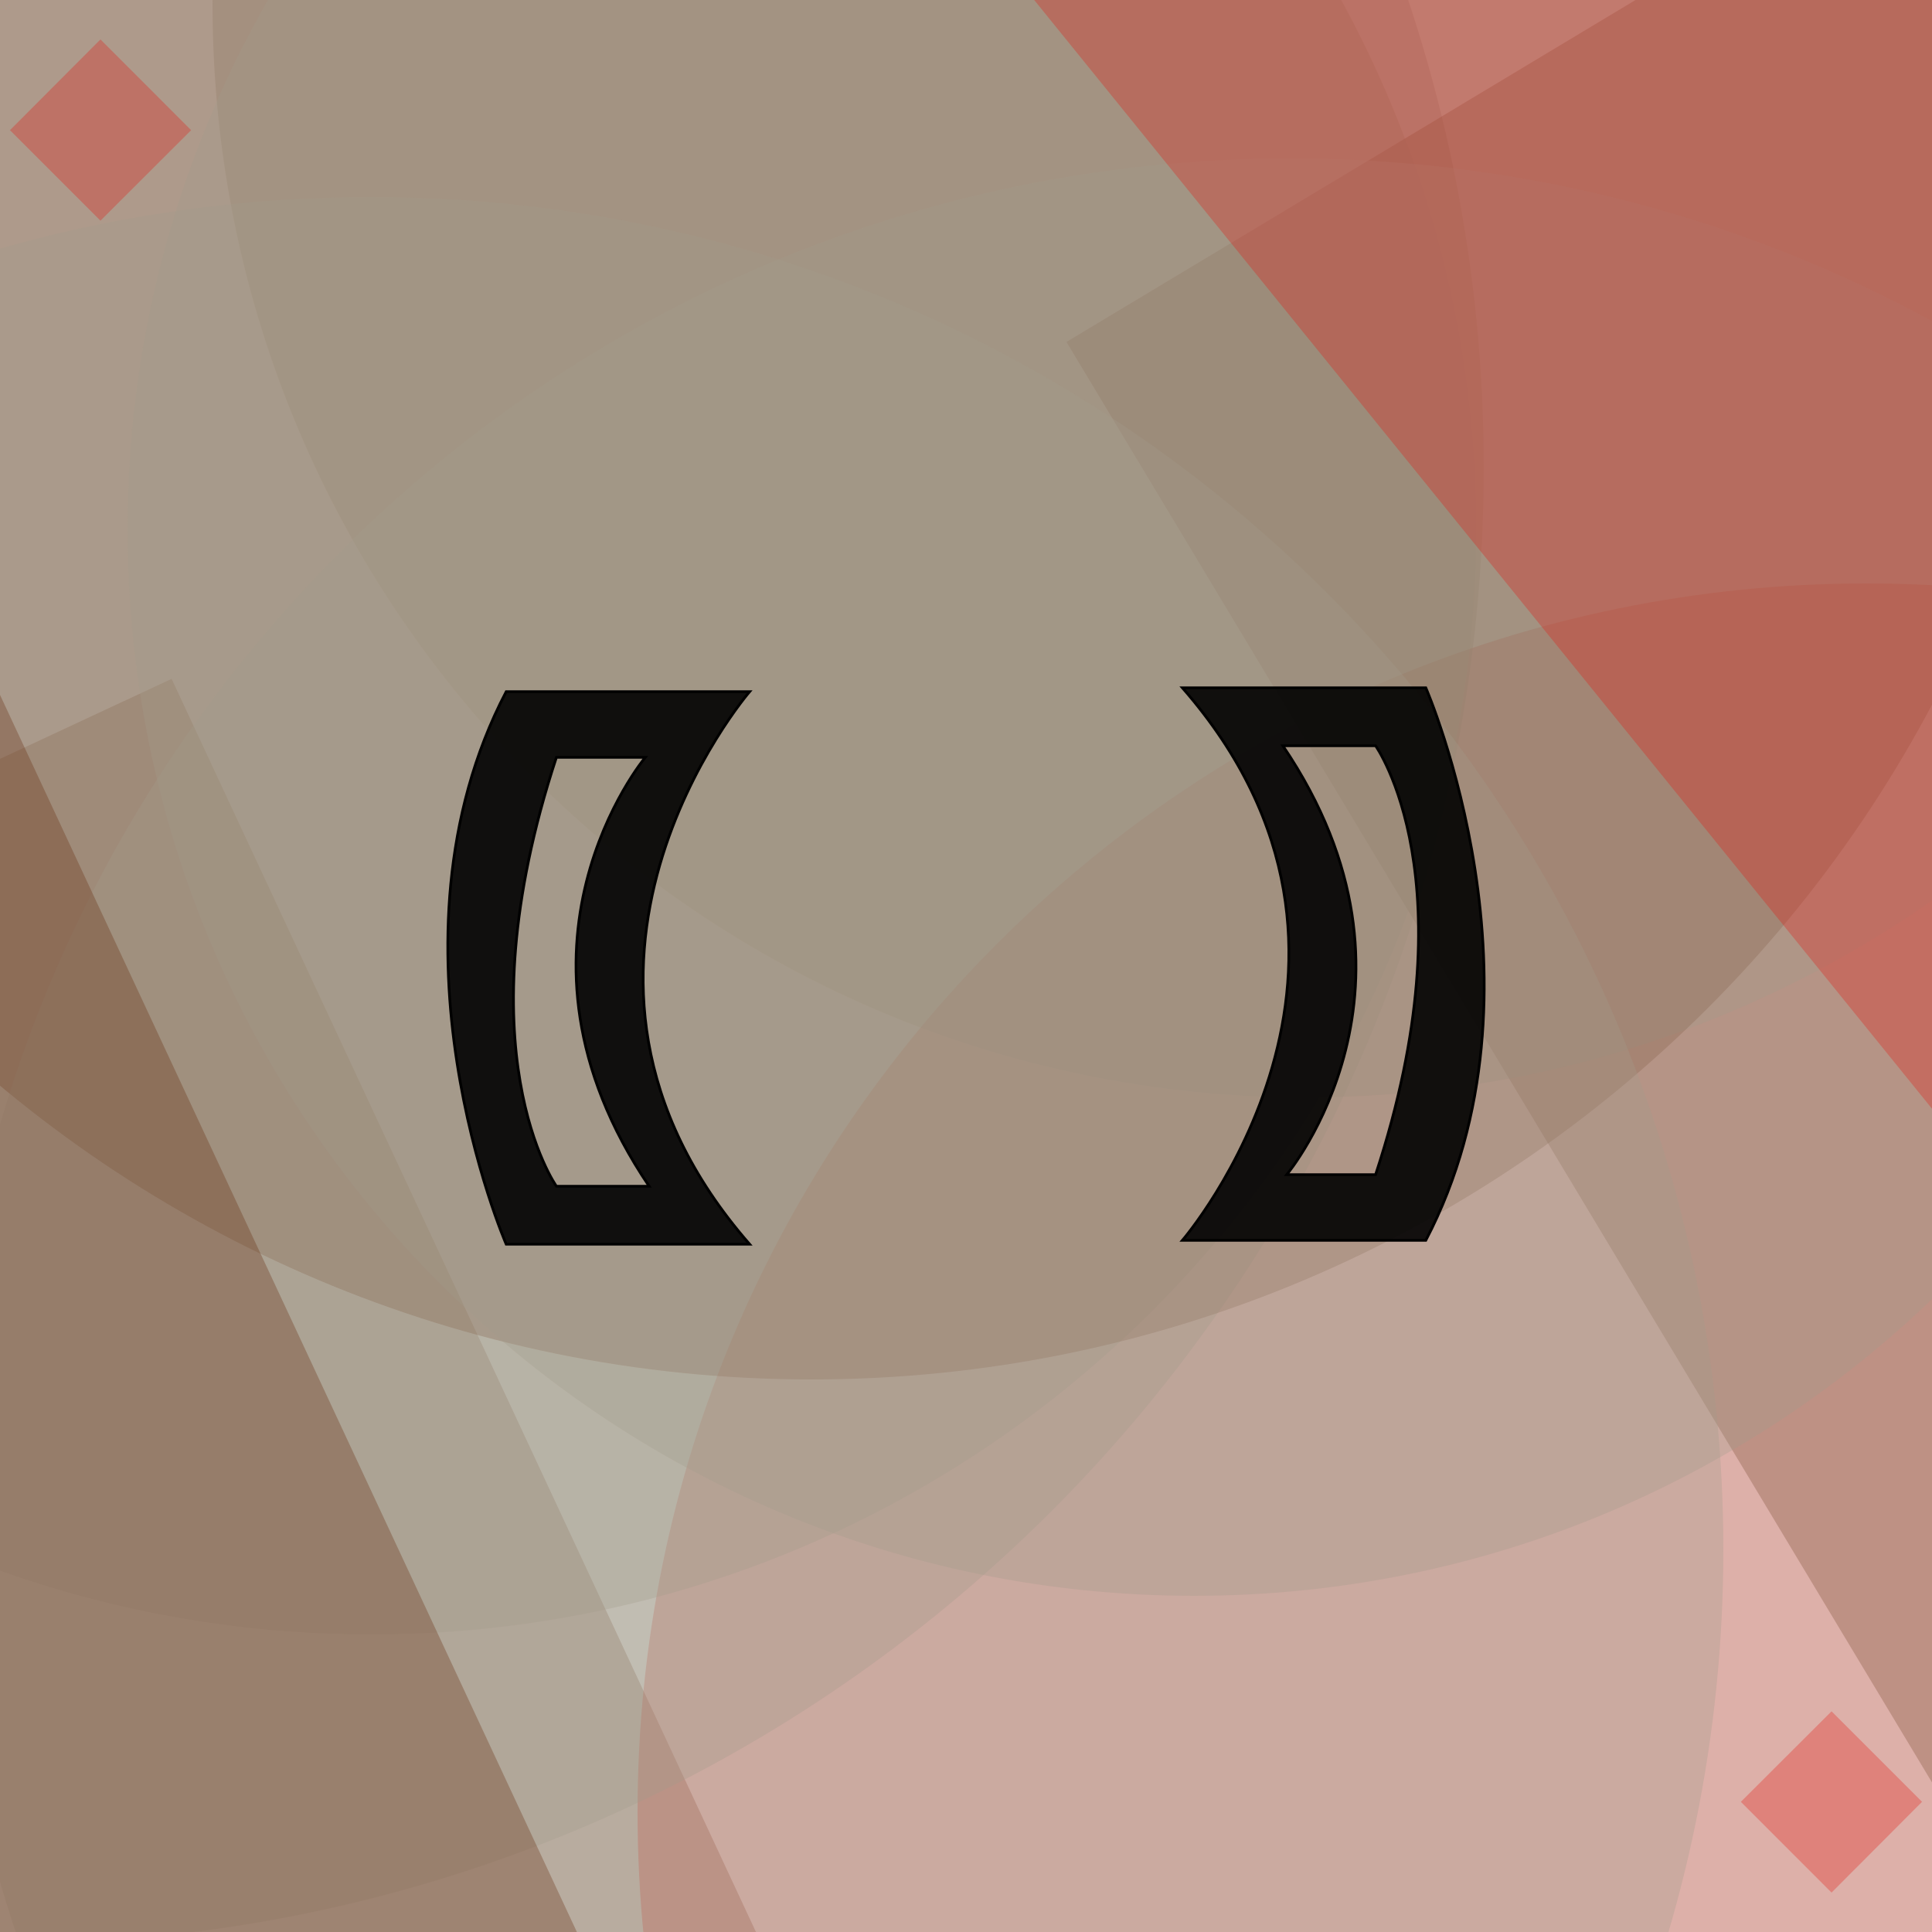
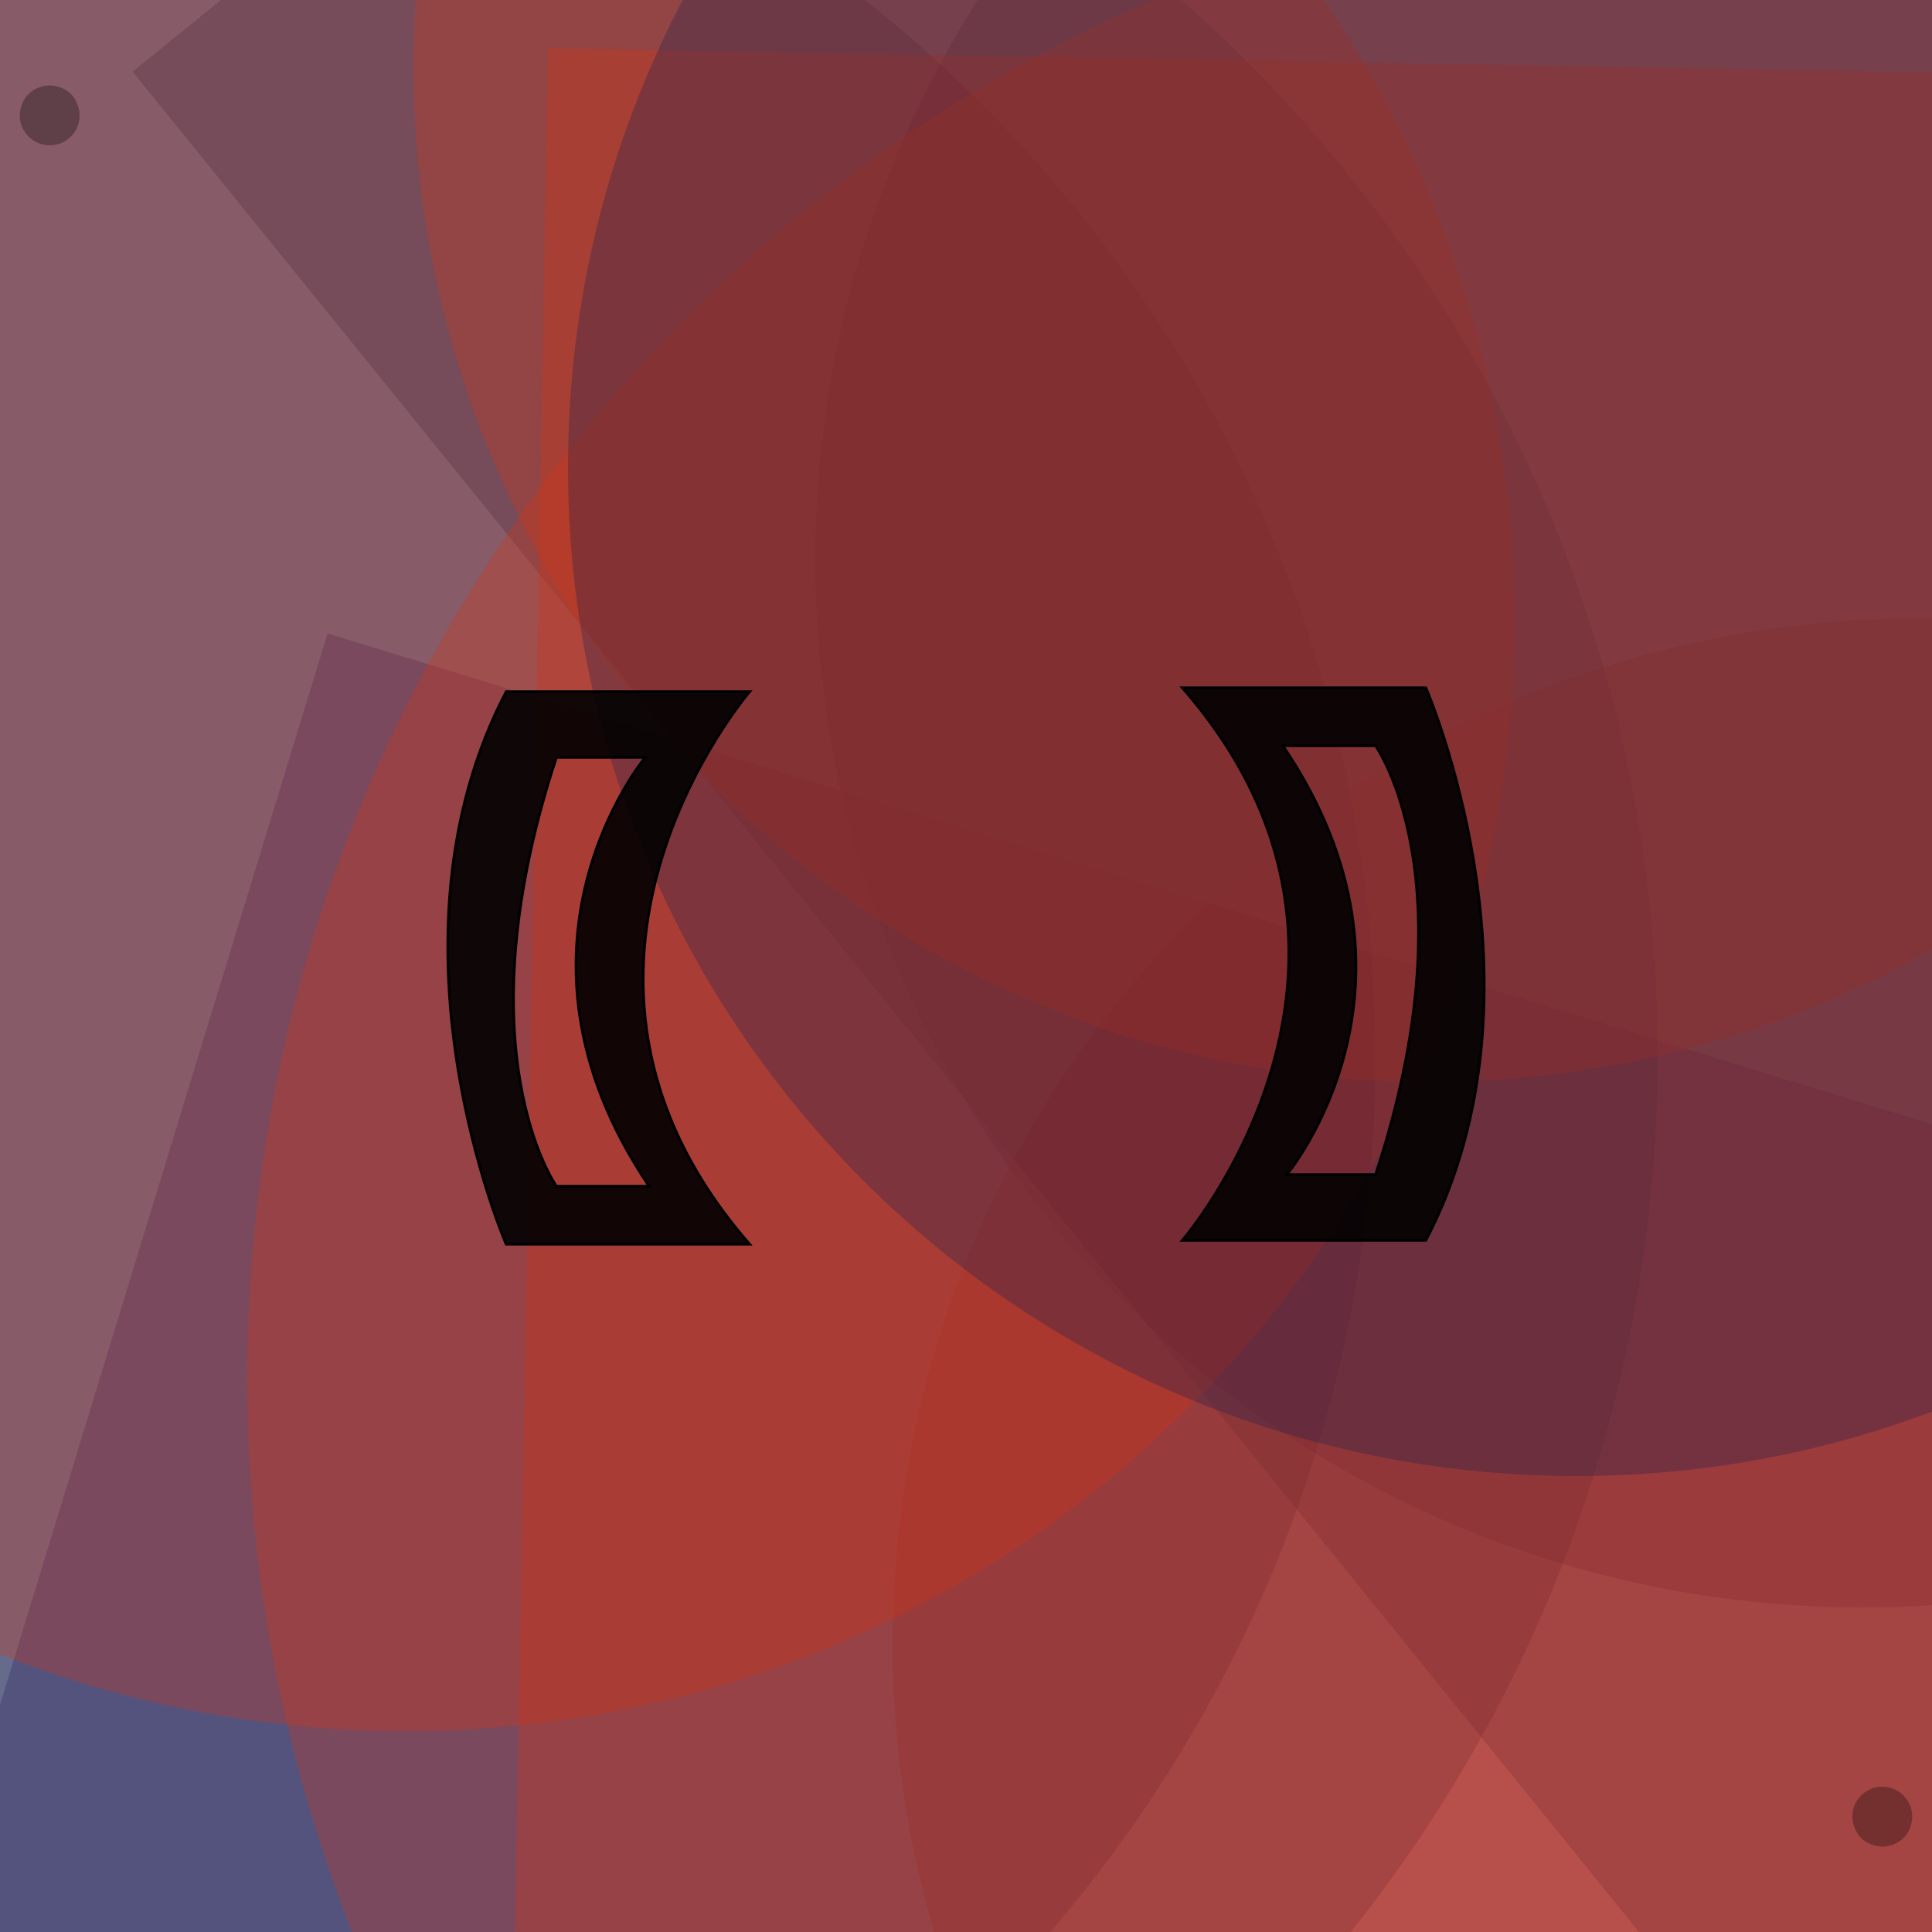
<svg xmlns="http://www.w3.org/2000/svg" width="500" height="500" viewbox="0 0 500 500" style="background-color:#111111">
  <g fill-opacity="0.3">
-     <rect fill="#a19c8b" x="199" y="176" width="786" height="726" transform="rotate(209)" />
-     <rect fill="#e2140f" x="178" y="32" width="724" height="540" transform="rotate(145)" />
-     <rect fill="#612507" x="178" y="34" width="516" height="614" transform="rotate(65)" />
-     <circle fill="#e2140f" cx="483" cy="469" r="318" />
-     <circle fill="#a19c8b" cx="2" cy="121" r="382" />
-     <rect fill="#612507" x="191" y="218" width="698" height="778" transform="rotate(329)" />
-     <circle fill="#a19c8b" cx="96" cy="137" r="286" />
-     <rect fill="#e2140f" x="140" y="244" width="584" height="790" transform="rotate(281)" />
-     <circle fill="#a19c8b" cx="338" cy="1" r="283" />
-     <circle fill="#612507" cx="210" cy="29" r="328" />
-     <circle fill="#a19c8b" cx="309" cy="137" r="276" />
-     <circle fill="#a19c8b" cx="334" cy="389" r="348" />
-     <circle fill="#a19c8b" cx="96" cy="401" r="350" />
-     <rect fill="#e2140f" x="208" y="102" width="648" height="508" transform="rotate(321)" />
-     <rect fill="#612507" x="121" y="76" width="616" height="636" transform="rotate(65)" />
+     <circle fill="#15204e" cx="482" cy="145" r="271" />
+     <rect fill="#550e8a" x="129" y="132" width="750" height="590" transform="rotate(17)" />
+     <rect fill="#15204e" x="229" y="196" width="704" height="610" transform="rotate(185)" />
+     <circle fill="#d53211" cx="496" cy="425" r="265" />
+     <rect fill="#15204e" x="62" y="242" width="694" height="790" transform="rotate(65)" />
+     <rect fill="#15204e" x="15" y="36" width="552" height="676" transform="rotate(321)" />
+     <circle fill="#15204e" cx="8" cy="273" r="348" />
+     <circle fill="#15204e" cx="258" cy="273" r="382" />
+     <circle fill="#15204e" cx="65" cy="273" r="364" />
+     <rect fill="#d53211" x="142" y="10" width="700" height="744" transform="rotate(1)" />
+     <circle fill="#d53211" cx="453" cy="357" r="389" />
+     <circle fill="#d53211" cx="370" cy="17" r="263" />
+     <circle fill="#d53211" cx="105" cy="161" r="287" />
+     <circle fill="#15204e" cx="408" cy="121" r="261" />
+     <rect fill="#d53211" x="179" y="140" width="628" height="574" transform="rotate(209)" />
  </g>
  <g id="infinity_1">
    <path id="infinity" stroke-dasharray="0" stroke-dashoffset="0" stroke-width="16" d="M195.5 248c0 30 37.5 30 52.5 0s 52.5-30 52.5 0s-37.5 30-52.5 0s-52.5-30-52.5 0" fill="none">
-       <animate begin="s.begin" attributeType="XML" attributeName="stroke" values="#e2140f;#a19c8b;#e2140f" dur="4s" fill="freeze" />
+       <animate begin="s.begin" attributeType="XML" attributeName="stroke" values="#550e8a;#15204e;#550e8a" dur="4s" fill="freeze" />
      <animate begin="s.begin" attributeType="XML" attributeName="stroke-dasharray" values="0;50;0" dur="6s" fill="freeze" />
      <animate begin="a.begin" attributeType="XML" attributeName="stroke-width" values="16;20;16" dur="1s" fill="freeze" />
    </path>
    <path id="infinity_2" stroke-dasharray="300" stroke-dashoffset="300" stroke-width="16" d="M195.5 248c0 30 37.5 30 52.5 0s 52.5-30 52.5 0s-37.5 30-52.5 0s-52.5-30-52.5 0" fill="none">
-       <animate begin="s.begin" attributeType="XML" attributeName="stroke" values="#612507;#e2140f;#612507" dur="4s" fill="freeze" />
+       <animate begin="s.begin" attributeType="XML" attributeName="stroke" values="#d53211;#550e8a;#d53211" dur="4s" fill="freeze" />
      <animate id="a" begin="s.begin;s.begin+1s;s.begin+2s;s.begin+3s;s.begin+4s;s.begin+5s;s.begin+6s" attributeType="XML" attributeName="stroke-width" values="16;20;16" dur="1s" fill="freeze" />
      <animate id="s" attributeType="XML" attributeName="stroke-dashoffset" begin="0s;s.end" to="-1800" dur="6s" />
    </path>
  </g>
  <g id="b">
    <path d="M194 179H131c-34 65 0 143 0 143h63C132 251 194 179 194 179Zm-26 128H144s-25-35 0-111h23S126 245 168 307Z" stroke="black" fill-opacity="0.9" stroke-width=".7">
-       <animate id="p" begin="s.begin" attributeName="fill" dur="6s" values="black;#e2140f;black;black;#a19c8b;black;black;#612507;black" />
+       <animate id="p" begin="s.begin" attributeName="fill" dur="6s" values="black;#550e8a;black;black;#15204e;black;black;#d53211;black" />
    </path>
-     <text x="2" y="50" font-size="4em" fill-opacity="0.3" fill="#e2140f">⯁    </text>
+     <text x="2" y="40" font-size="3em" fill-opacity="0.3" fill="black">●    </text>
    <path d="M90 203c-21 41 0 91 0 91h11c0 0-16-42 0-91z" stroke-opacity=".7" fill-opacity=".7" fill="transparent">
-       <animate id="w" attributeName="fill" values="transparent;#e2140f;transparent" begin="p.begin+.4s;p.begin+2.4s;p.begin+4.4s" dur="1s" />
+       <animate id="w" attributeName="fill" values="transparent;white;transparent" begin="p.begin+.4s;p.begin+2.4s;p.begin+4.4s" dur="1s" />
      <animate begin="w.begin" attributeName="stroke" values="transparent;black;transparent" dur="1s" />
    </path>
    <path d="M60 212c-17 34 0 74 0 74h9c0-1-13-34 0-74z" stroke-opacity=".5" fill-opacity=".5" fill="transparent">
-       <animate attributeName="fill" values="transparent;#a19c8b;transparent" begin="w.begin+.2s" dur="1s" />
+       <animate attributeName="fill" values="transparent;white;transparent" begin="w.begin+.2s" dur="1s" />
      <animate attributeName="stroke" values="transparent;black;transparent" begin="w.begin+.2s" dur="1s" />
    </path>
    <path d="M37 221c-13 26 0 57 0 57h7c0 0-10-26 0-57z" stroke-opacity=".3" fill-opacity="0.3" fill="transparent">
-       <animate attributeName="fill" values="transparent;#612507;transparent" begin="w.begin+.4s" dur="1s" />
+       <animate attributeName="fill" values="transparent;white;transparent" begin="w.begin+.4s" dur="1s" />
      <animate attributeName="stroke" values="transparent;black;transparent" begin="w.begin+.4s" dur="1s" />
    </path>
  </g>
  <use href="#b" x="-500" y="-500" transform="rotate(180)" />
</svg>
